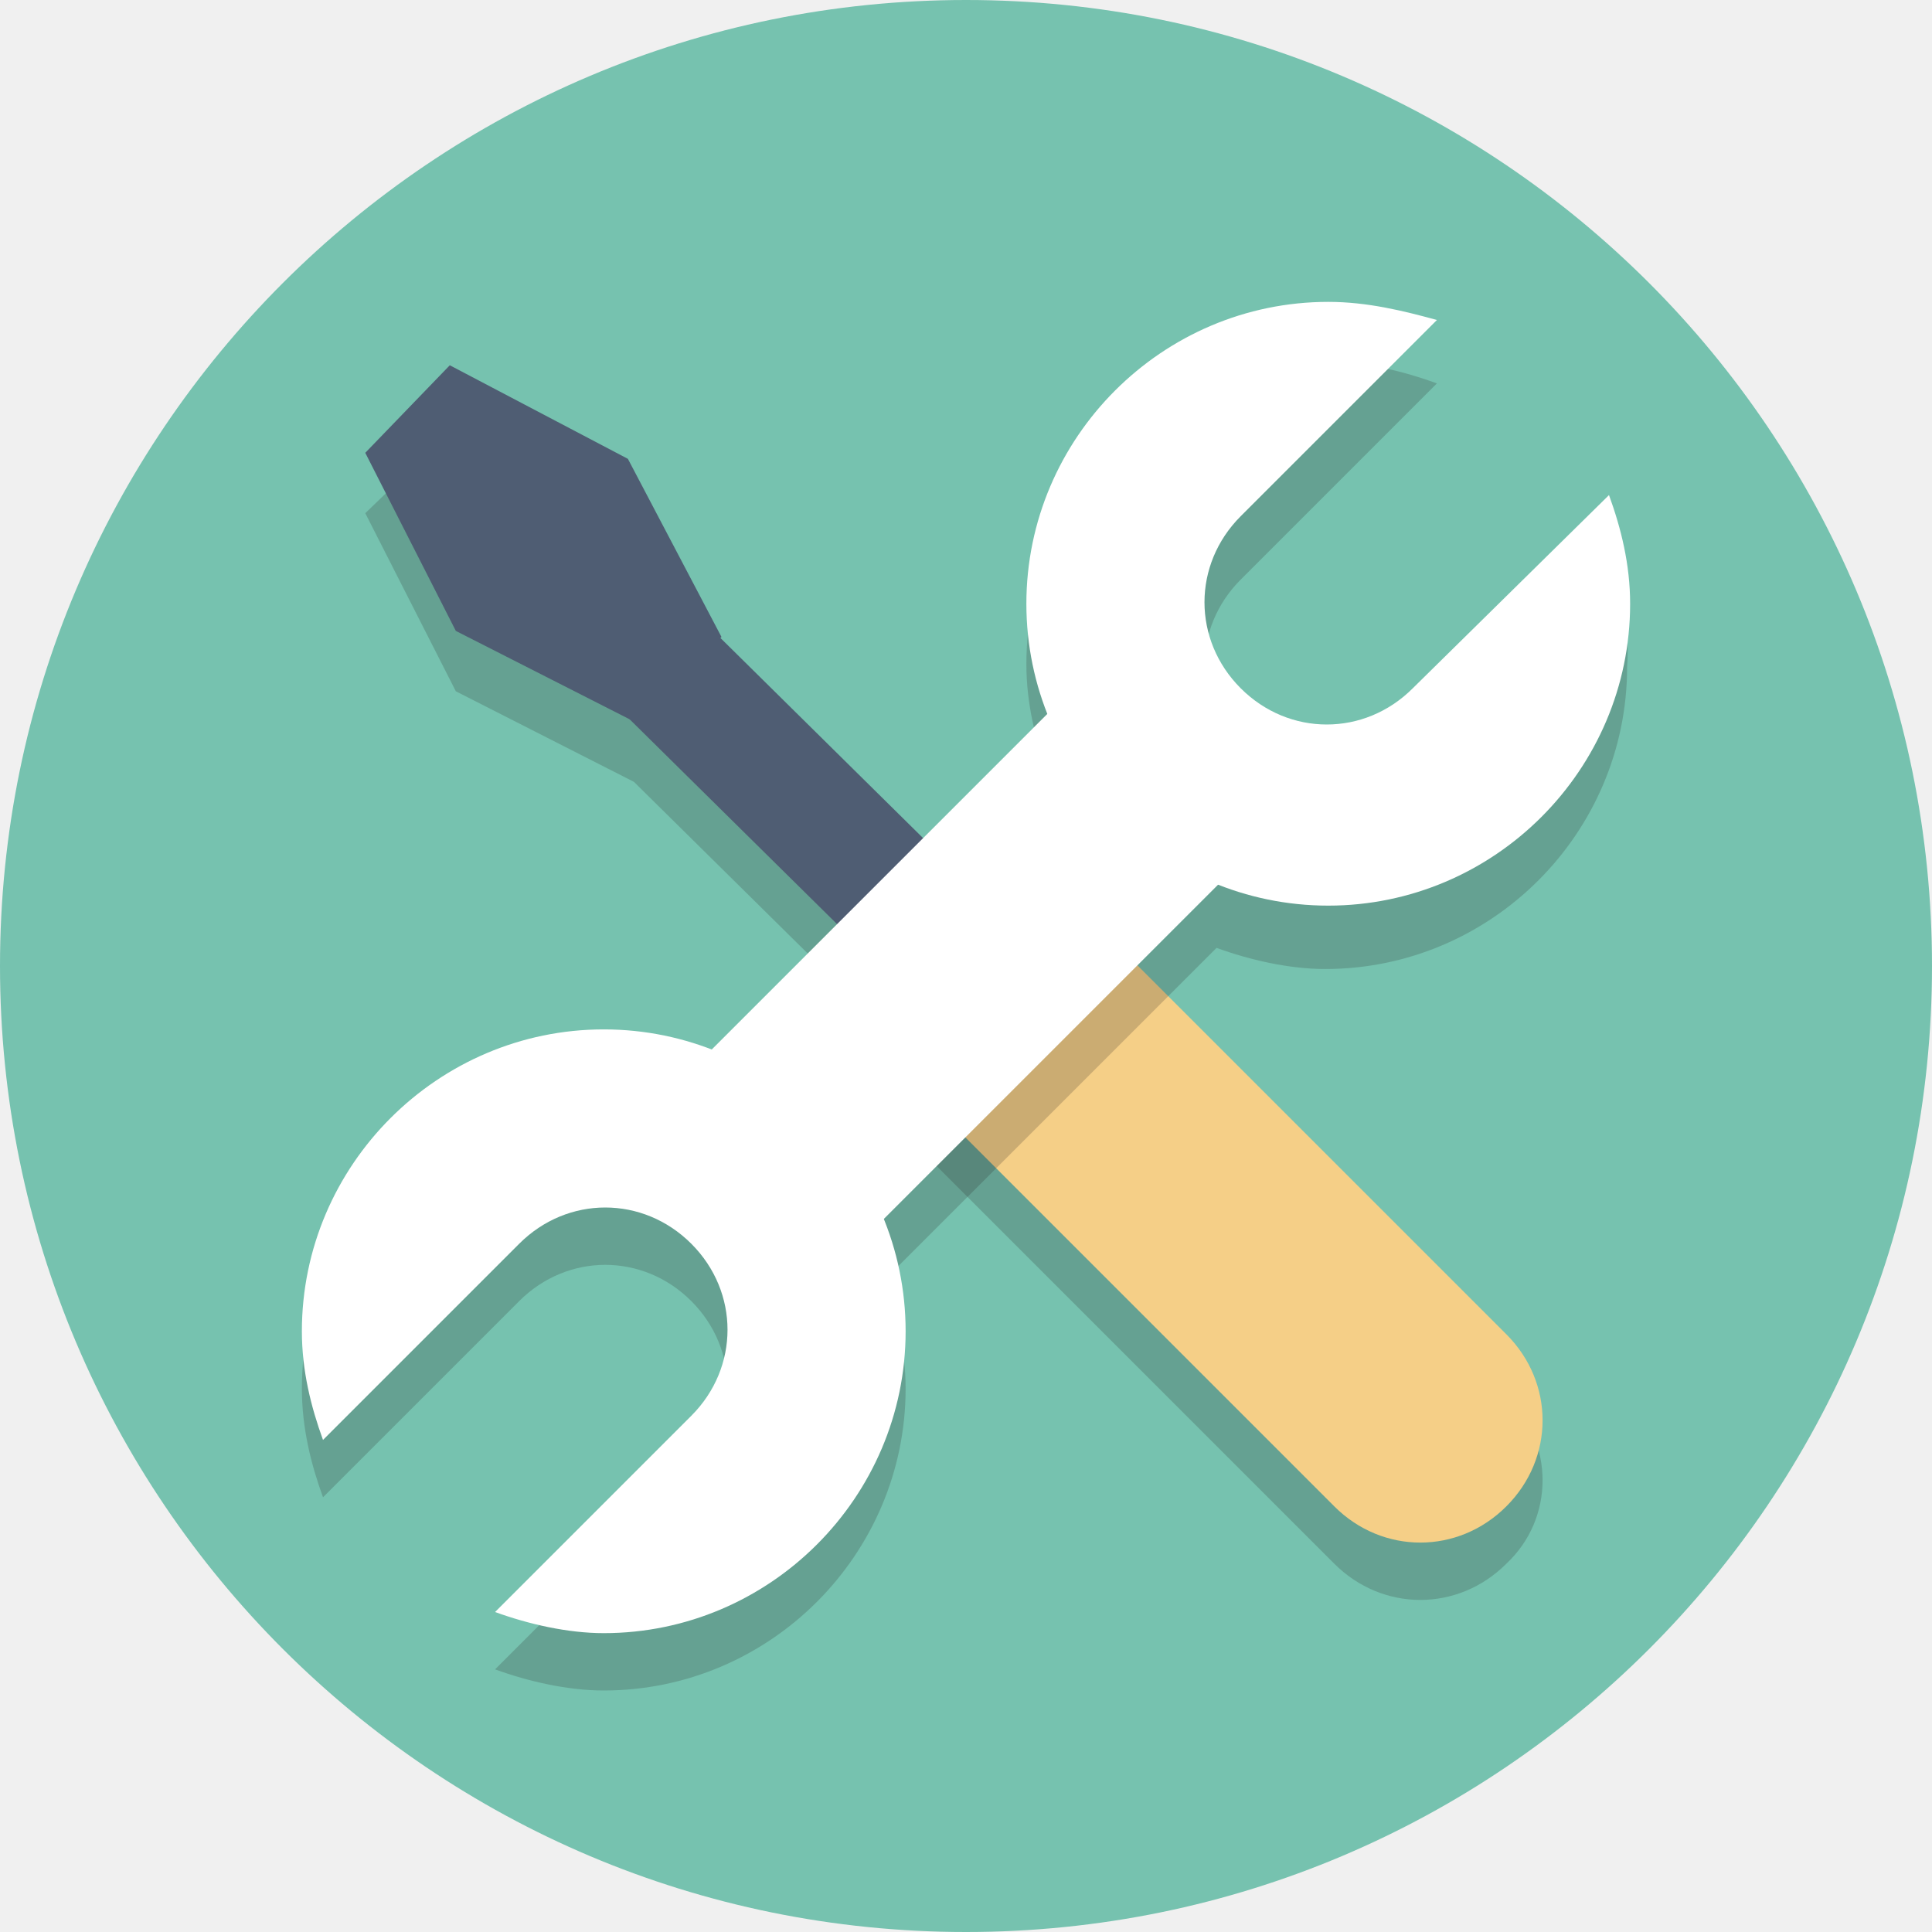
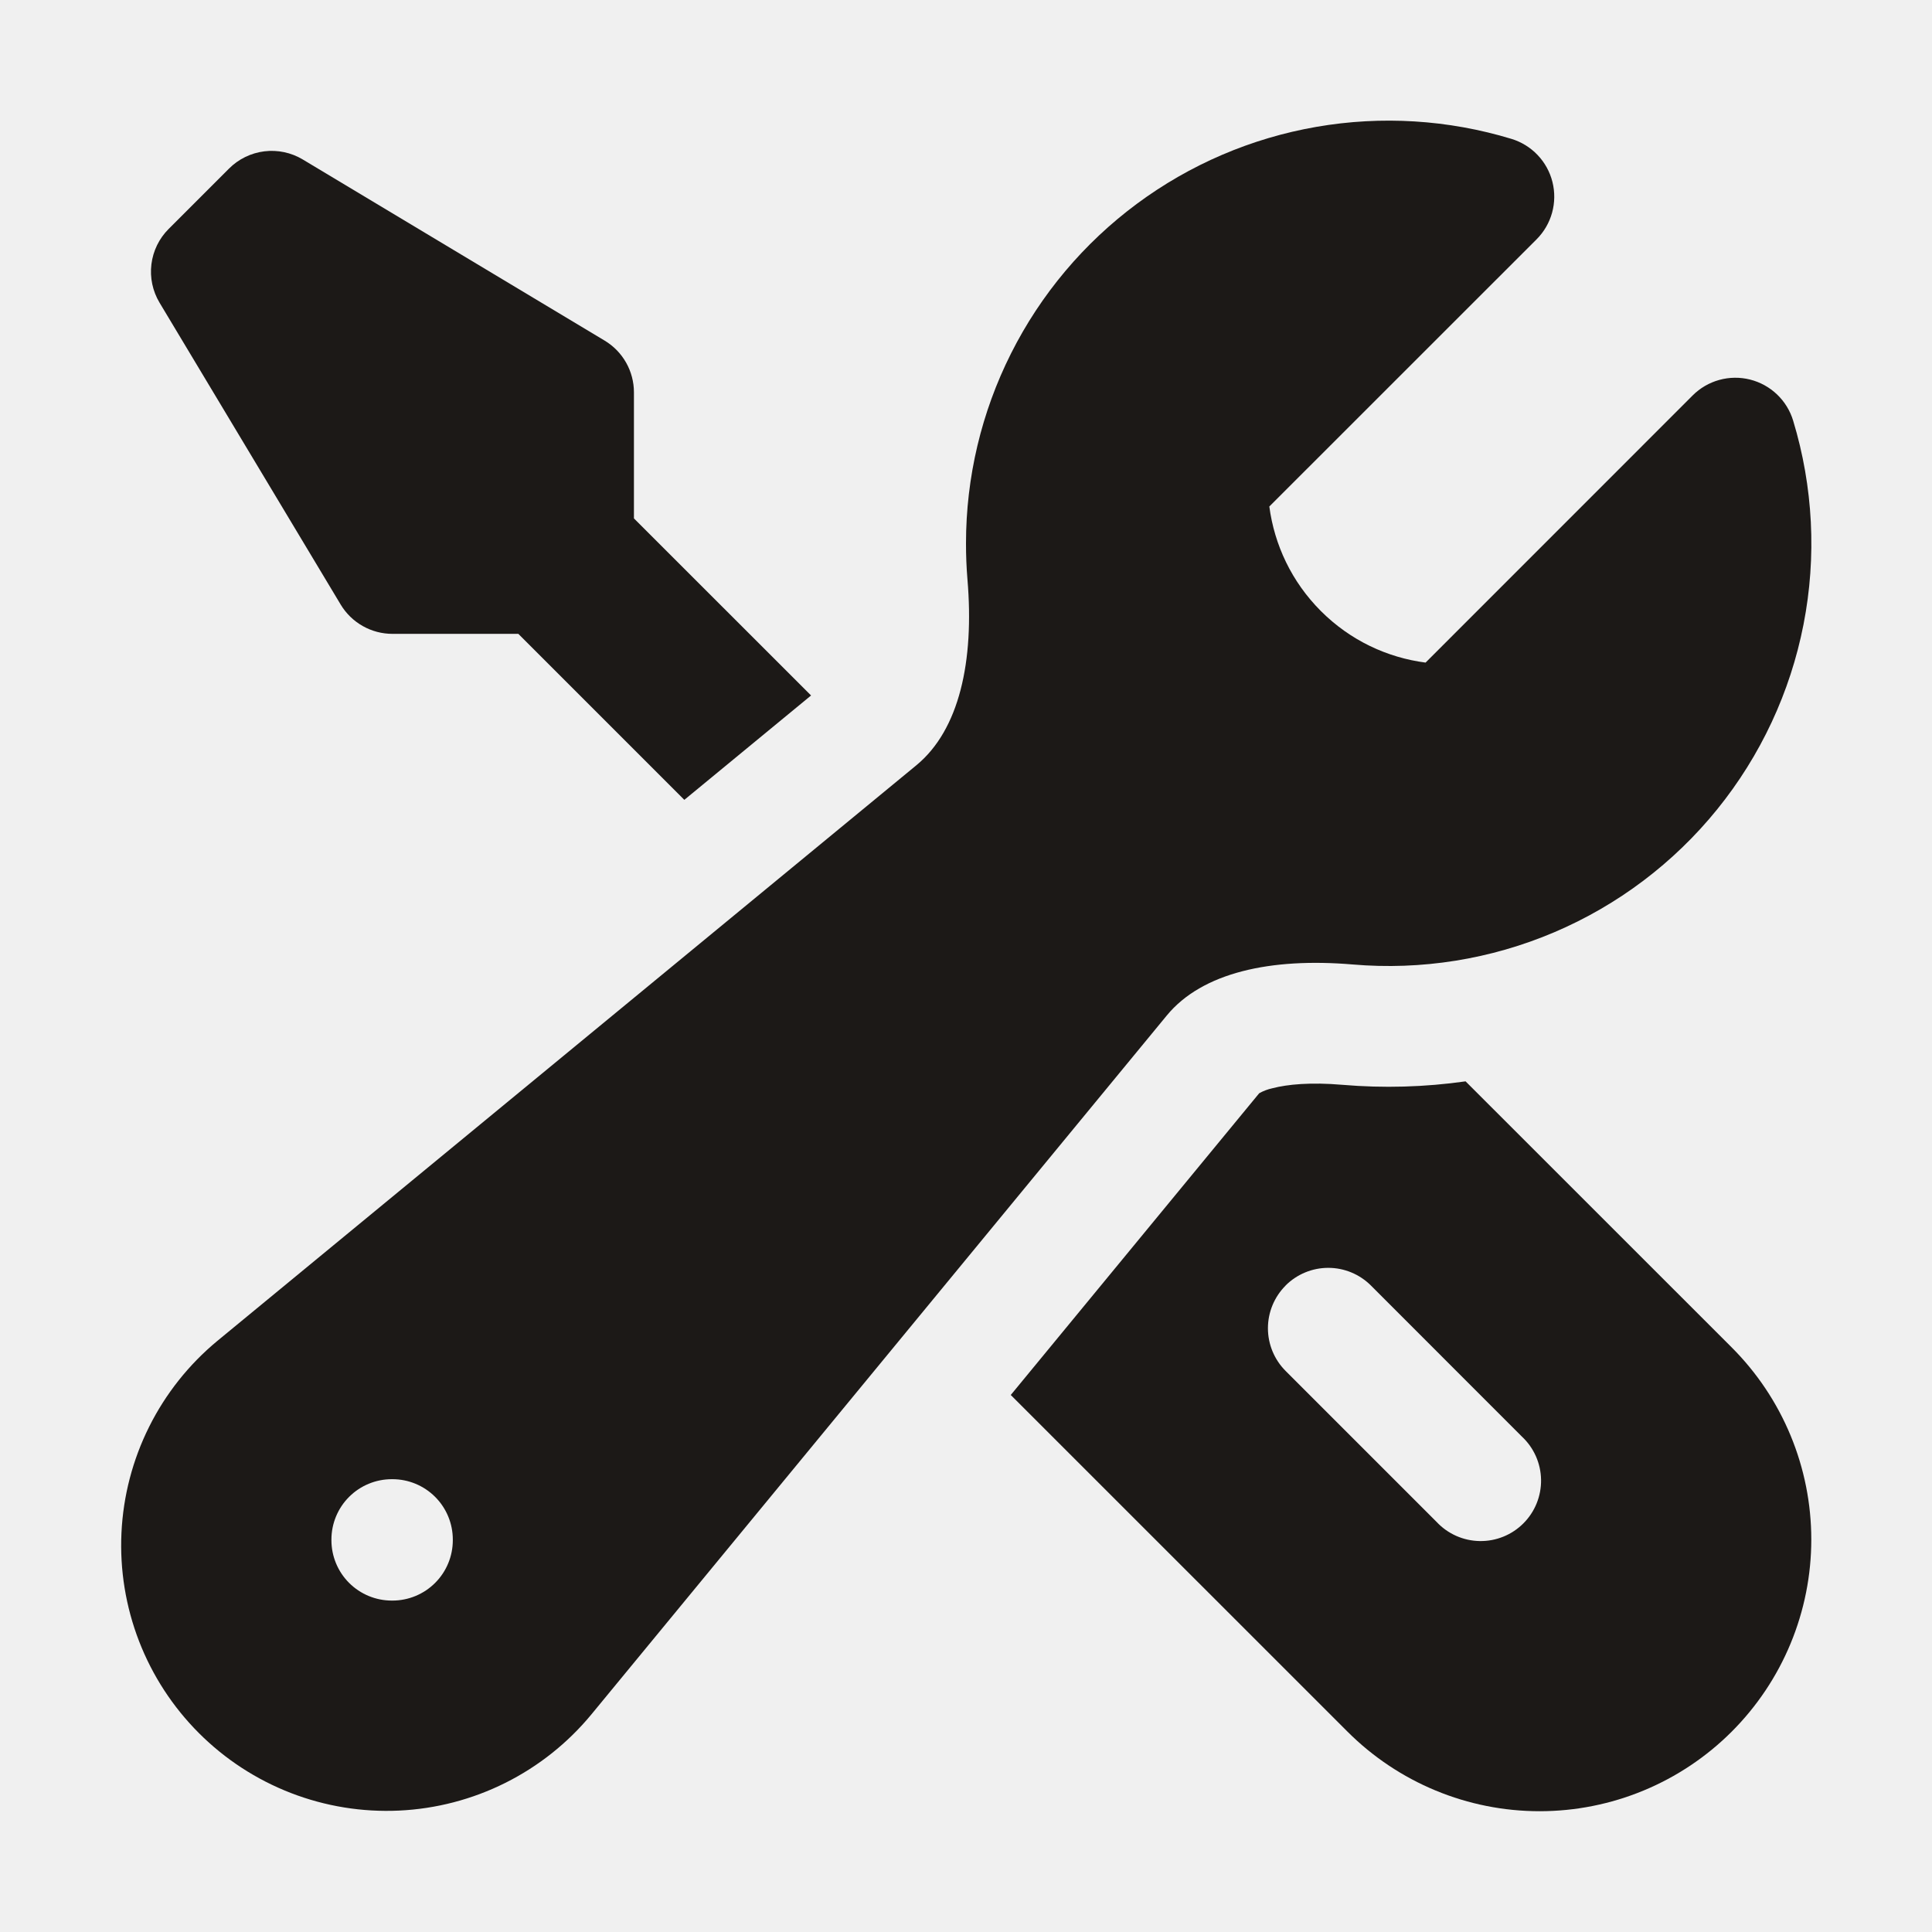
- <svg xmlns="http://www.w3.org/2000/svg" enable-background="new 0 0 64 64" viewBox="0 0 64 64">
-   <circle cx="32" cy="32" fill="#76c2af" r="32" />
-   <path d="m49.9 46.2-14.1-14.1c-1-1-2.5-1.4-3.8-1l-8.1-8-3-5.9-5.9-3-2.9 2.8 3 5.9 5.9 3 8.1 8c-.4 1.3 0 2.8 1 3.8l14.1 14.1c1.6 1.6 4.1 1.6 5.7 0 1.6-1.5 1.6-4 0-5.6z" fill="#231f20" opacity=".2" />
-   <path d="m34.5 37.3-16.1-15.9 2.9-2.8 16.1 15.9z" fill="#4f5d73" />
-   <path d="m49.9 49.9c-1.6 1.6-4.1 1.6-5.7 0l-14.1-14.1c-1.6-1.6-1.6-4.1 0-5.7 1.6-1.6 4.1-1.6 5.7 0l14.1 14.1c1.6 1.6 1.6 4.1 0 5.7z" fill="#f5cf87" />
-   <path d="m53.3 18.4-6.5 6.5c-1.6 1.6-4.1 1.6-5.7 0s-1.6-4.1 0-5.7l6.5-6.5c-1.1-.4-2.3-.7-3.6-.7-5.5 0-10 4.5-10 10 0 1.3.3 2.5.7 3.6l-11 11c-1.2-.3-2.4-.6-3.7-.6-5.5 0-10 4.5-10 10 0 1.3.3 2.5.7 3.6l6.5-6.5c1.6-1.6 4.1-1.6 5.7 0s1.6 4.1 0 5.7l-6.5 6.5c1.1.4 2.4.7 3.6.7 5.5 0 10-4.5 10-10 0-1.3-.3-2.5-.7-3.6l11-11c1.1.4 2.4.7 3.6.7 5.5 0 10-4.5 10-10 .1-1.4-.2-2.6-.6-3.7z" fill="#231f20" opacity=".2" />
-   <path d="m23.4 28h17.1v8h-17.1z" fill="#fff" transform="matrix(.7071 -.7071 .7071 .7071 -13.2548 32)" />
-   <path d="m21 23.9-5.9-3-3-5.9 2.8-2.9 5.9 3.1 3.1 5.9z" fill="#4f5d73" />
-   <g fill="#fff">
-     <path d="m46.8 22.8c-1.6 1.6-4.1 1.6-5.7 0s-1.6-4.1 0-5.7l6.5-6.5c-1.1-.3-2.3-.6-3.6-.6-5.5 0-10 4.5-10 10s4.5 10 10 10 10-4.5 10-10c0-1.3-.3-2.5-.7-3.6z" />
-     <path d="m17.2 41.2c1.6-1.6 4.1-1.6 5.7 0s1.6 4.1 0 5.7l-6.5 6.5c1.1.4 2.4.7 3.6.7 5.5 0 10-4.5 10-10s-4.5-10-10-10-10 4.5-10 10c0 1.3.3 2.5.7 3.6z" />
-   </g>
+ <svg xmlns="http://www.w3.org/2000/svg" width="256" height="256" viewBox="0 0 256 256" fill="none">
+   <path fill-rule="evenodd" clip-rule="evenodd" d="M128 72C127.998 63.253 130.044 54.628 133.976 46.815C137.907 39.001 143.614 32.217 150.639 27.007C157.665 21.796 165.813 18.304 174.431 16.809C183.049 15.314 191.897 15.859 200.267 18.4C201.589 18.801 202.786 19.537 203.739 20.538C204.693 21.539 205.371 22.77 205.707 24.11C206.043 25.451 206.026 26.856 205.658 28.188C205.29 29.52 204.582 30.734 203.605 31.712L168.192 67.115C168.864 72.181 171.136 77.077 175.029 80.971C178.923 84.864 183.819 87.136 188.896 87.797L224.288 52.395C225.266 51.417 226.48 50.71 227.812 50.342C229.144 49.974 230.549 49.957 231.89 50.293C233.23 50.629 234.461 51.307 235.462 52.261C236.463 53.214 237.199 54.41 237.6 55.733C240.258 64.489 240.731 73.763 238.975 82.743C237.22 91.724 233.291 100.138 227.532 107.248C221.773 114.359 214.359 119.95 205.939 123.532C197.519 127.114 188.349 128.579 179.232 127.797C168.373 126.88 159.285 128.864 154.603 134.56L78.336 227.2C75.213 230.973 71.337 234.053 66.955 236.242C62.573 238.431 57.783 239.681 52.89 239.911C47.998 240.142 43.111 239.348 38.543 237.581C33.974 235.814 29.826 233.112 26.362 229.649C22.898 226.186 20.196 222.038 18.427 217.47C16.659 212.902 15.865 208.016 16.094 203.123C16.324 198.231 17.572 193.44 19.76 189.058C21.948 184.675 25.027 180.798 28.8 177.675L121.429 101.397C127.115 96.704 129.109 87.627 128.192 76.768C128.061 75.182 127.997 73.591 128 72ZM43.915 204C43.915 201.878 44.758 199.843 46.258 198.343C47.758 196.843 49.793 196 51.915 196H52C54.122 196 56.157 196.843 57.657 198.343C59.157 199.843 60 201.878 60 204V204.085C60 206.207 59.157 208.242 57.657 209.742C56.157 211.242 54.122 212.085 52 212.085H51.915C49.793 212.085 47.758 211.242 46.258 209.742C44.758 208.242 43.915 206.207 43.915 204.085V204Z" fill="#1C1917" />
+   <path d="M107.477 92.16L84 68.693V51.989C84 50.608 83.642 49.251 82.962 48.049C82.281 46.847 81.302 45.842 80.117 45.131L40.117 21.131C38.587 20.214 36.795 19.834 35.025 20.052C33.254 20.271 31.608 21.075 30.347 22.336L22.347 30.336C21.085 31.597 20.282 33.244 20.063 35.014C19.845 36.784 20.224 38.577 21.141 40.107L45.141 80.107C45.852 81.291 46.858 82.271 48.059 82.951C49.261 83.632 50.619 83.989 52 83.989H68.683L90.677 105.984L107.477 92.149V92.16Z" fill="#1C1917" />
+   <path fill-rule="evenodd" clip-rule="evenodd" d="M133.931 184.843L178.549 229.451C181.892 232.794 185.861 235.445 190.229 237.255C194.596 239.064 199.278 239.995 204.005 239.995C208.733 239.995 213.414 239.064 217.782 237.255C222.15 235.445 226.118 232.794 229.461 229.451C232.804 226.108 235.456 222.139 237.265 217.771C239.074 213.404 240.006 208.722 240.006 203.995C240.006 199.267 239.074 194.586 237.265 190.218C235.456 185.85 232.804 181.882 229.461 178.539L194.197 143.285C188.792 144.052 183.317 144.206 177.877 143.744C173.675 143.381 170.603 143.68 168.629 144.192C168.005 144.324 167.404 144.551 166.848 144.864L133.931 184.843ZM170.347 170.336C171.847 168.838 173.88 167.996 176 167.996C178.12 167.996 180.153 168.838 181.653 170.336L201.653 190.347C202.439 191.079 203.07 191.962 203.507 192.944C203.944 193.925 204.179 194.984 204.198 196.058C204.217 197.133 204.02 198.2 203.617 199.196C203.215 200.192 202.616 201.097 201.856 201.856C201.097 202.616 200.192 203.215 199.196 203.617C198.2 204.02 197.133 204.217 196.058 204.198C194.984 204.179 193.925 203.944 192.944 203.507C191.962 203.07 191.079 202.439 190.347 201.653L170.347 181.653C168.849 180.153 168.007 178.12 168.007 176C168.007 173.88 168.849 171.847 170.347 170.347V170.336Z" fill="#1C1917" />
</svg>
